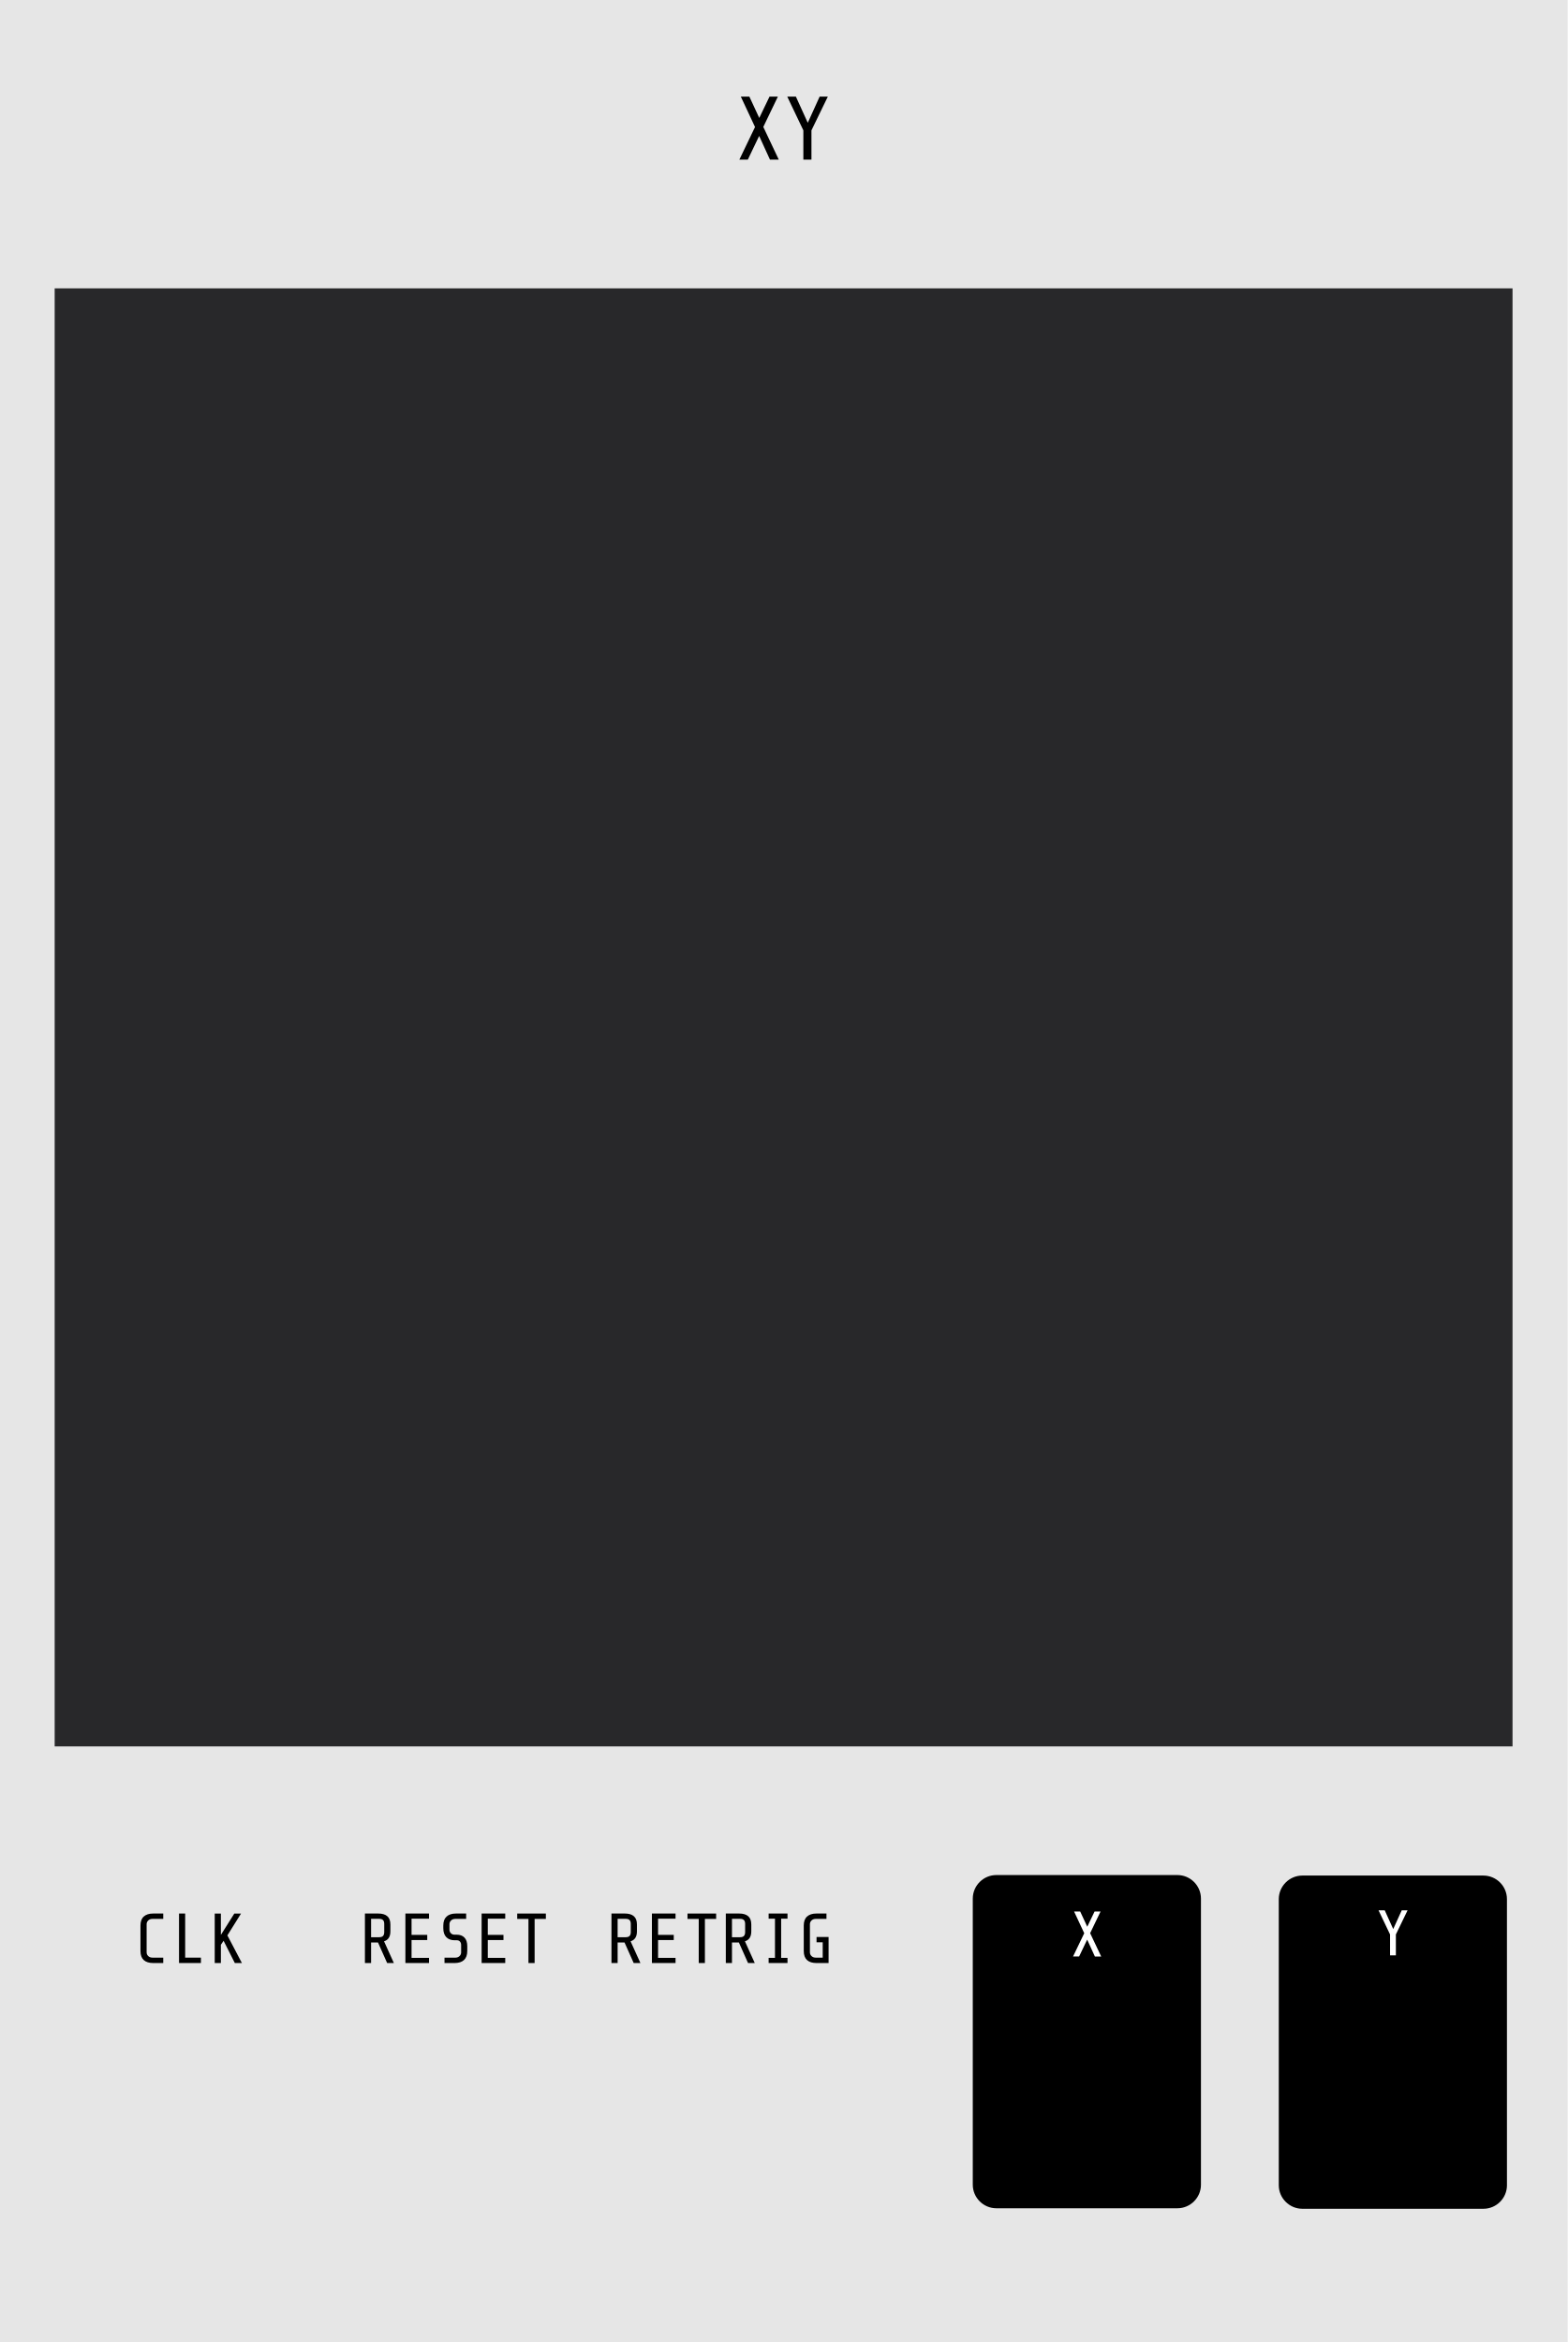
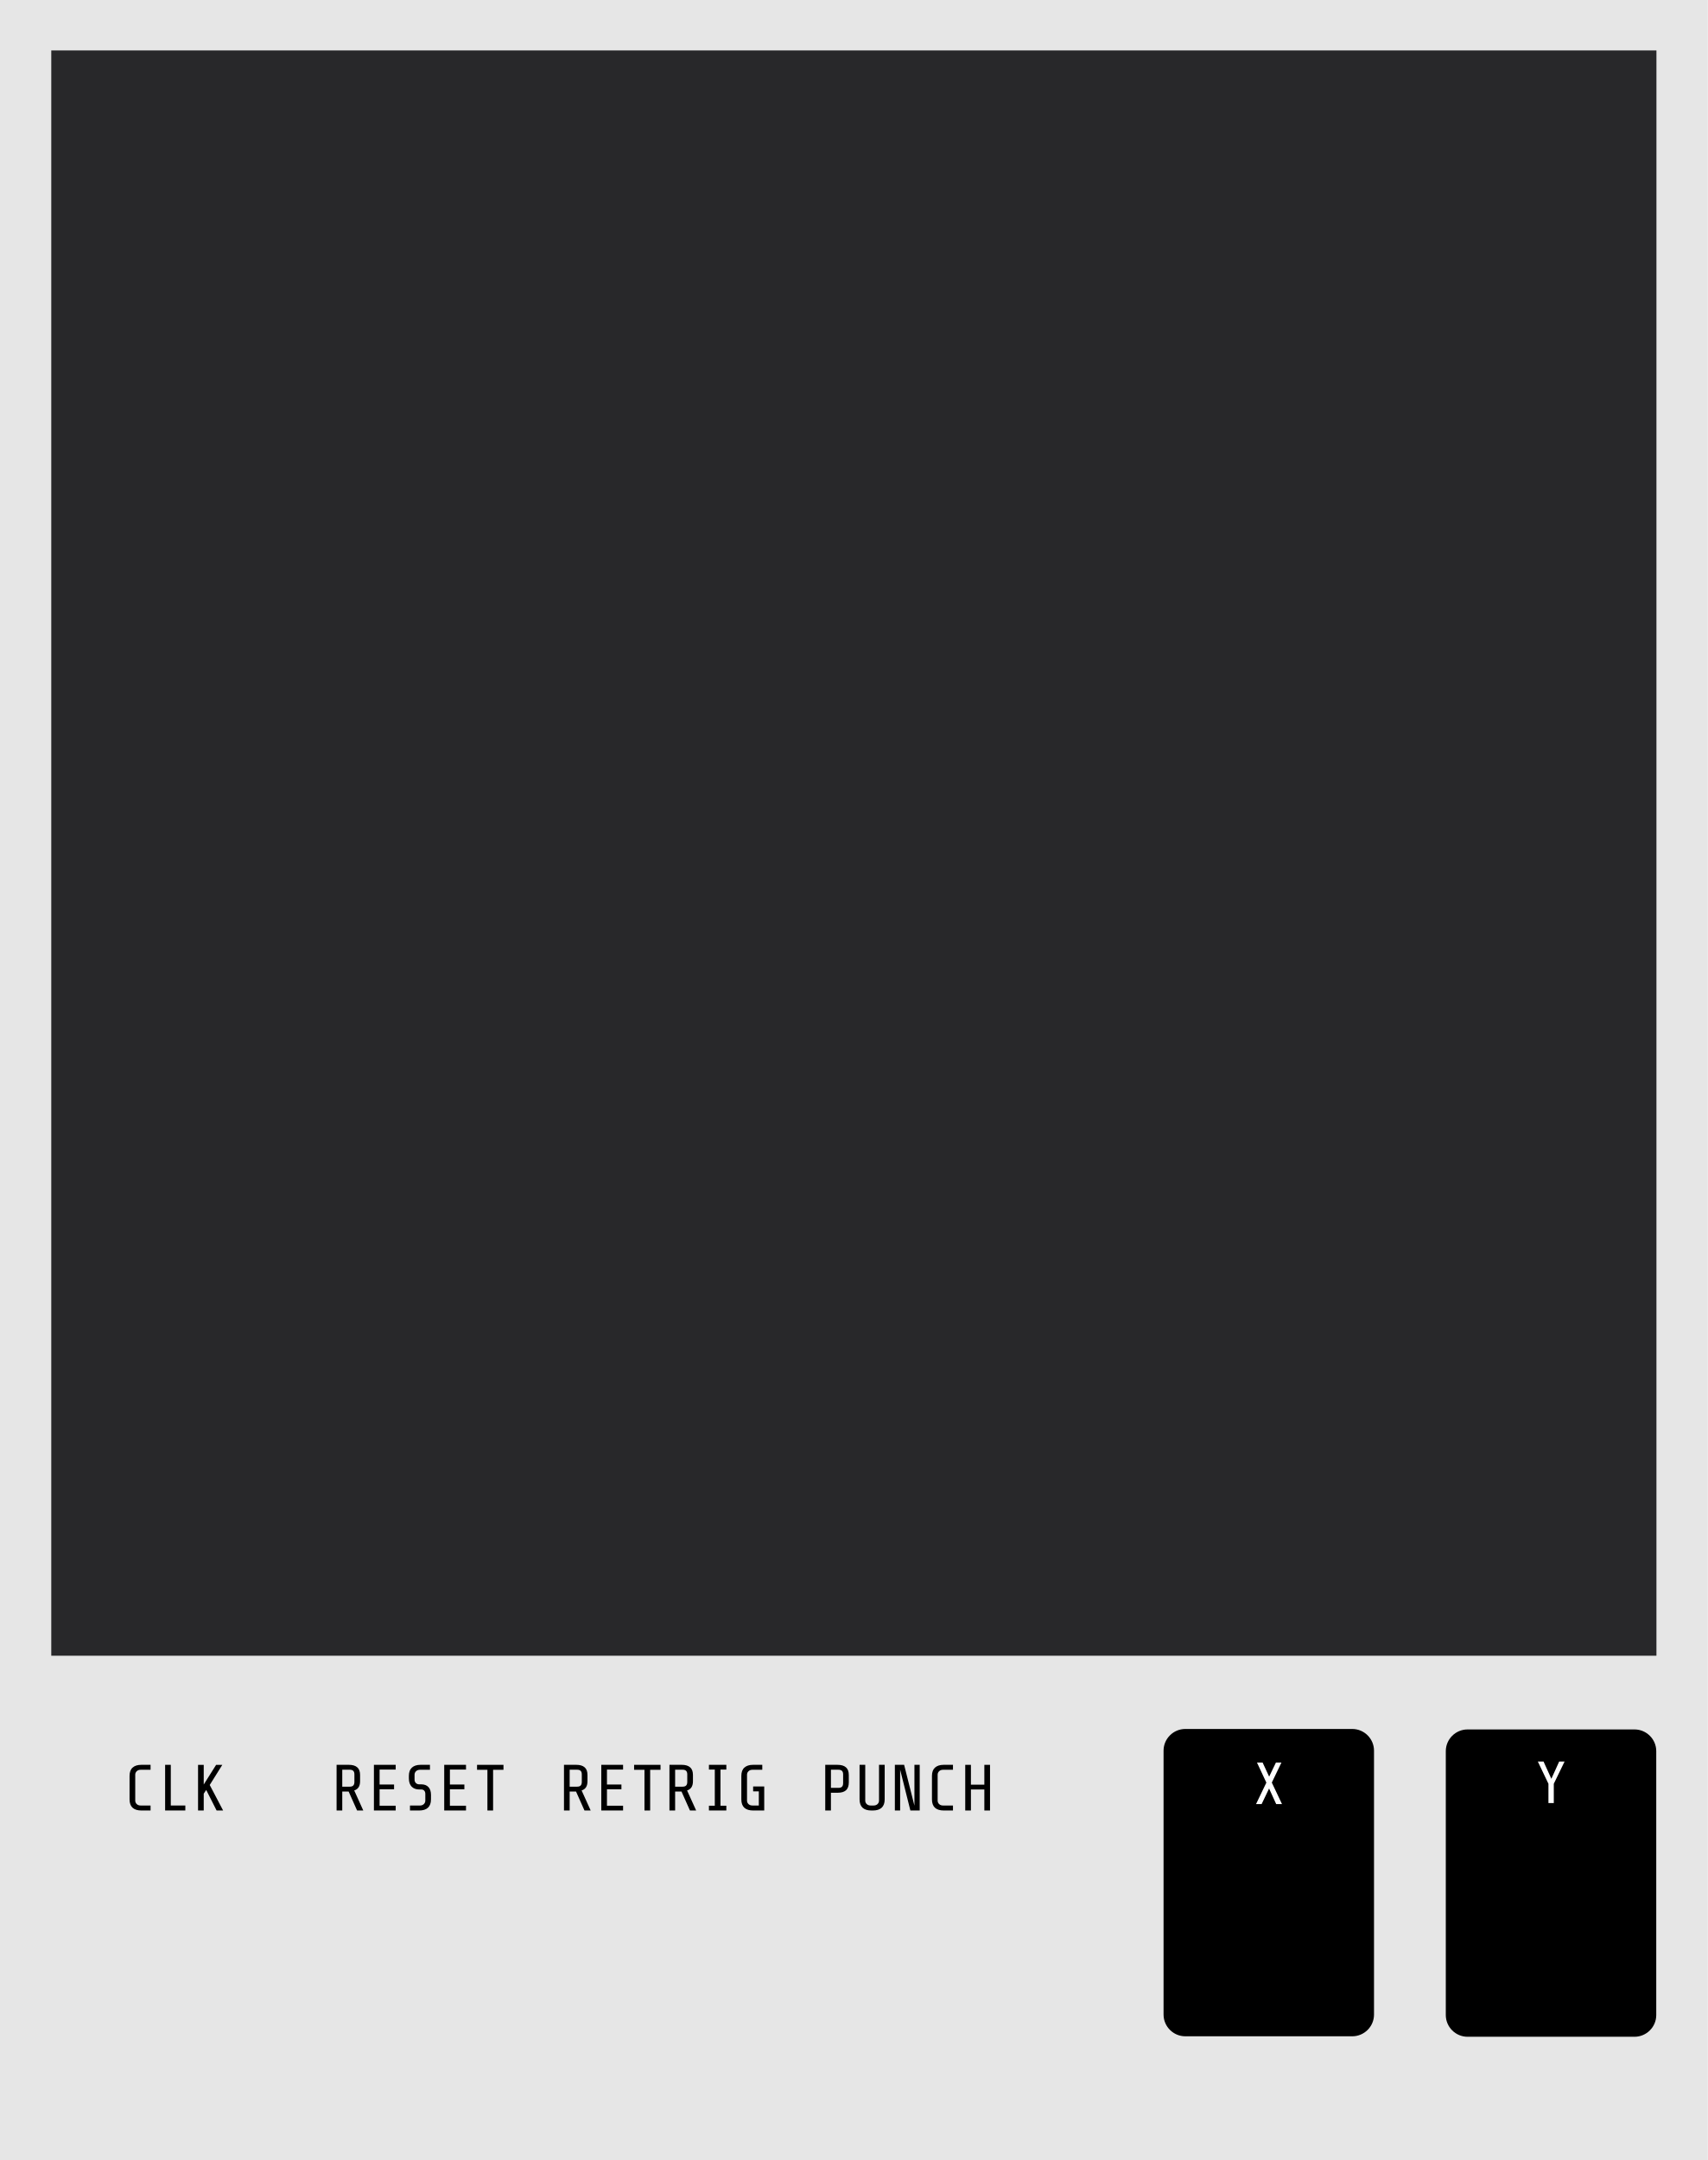
- <svg xmlns="http://www.w3.org/2000/svg" width="86mm" height="128.5mm" viewBox="0 0 86 128.5" version="1.1" id="svg11003">
+ <svg xmlns="http://www.w3.org/2000/svg" width="101.6mm" height="128.5mm" viewBox="0 0 101.6 128.5" version="1.1" id="svg11003">
  <defs id="defs10997" />
  <g id="layer1" transform="translate(-64.79295,-47.16962)" style="display:inline">
-     <path id="path33429" d="M 64.793,47.17 H 150.793 V 175.67 H 64.793 Z m 0,0" style="fill:#e6e6e6;fill-opacity:1;fill-rule:nonzero;stroke:none;stroke-width:0.46" />
-     <path id="path36629" d="m 147.486,151.368 c 0,-0.709 -0.581,-1.291 -1.294,-1.291 H 136.26 c -0.711,0 -1.294,0.581 -1.294,1.291 v 15.701 c 0,0.709 0.583,1.291 1.294,1.291 h 9.933 c 0.713,0 1.294,-0.581 1.294,-1.291 z m 0,0" style="fill:#000000;fill-opacity:1;fill-rule:nonzero;stroke:none;stroke-width:0.456" />
+     <path id="path33429" d="M 64.793,47.17 H 166.393 V 175.67 H 64.793 Z m 0,0" style="fill:#e6e6e6;fill-opacity:1;fill-rule:nonzero;stroke:none;stroke-width:0.5" />
+     <path id="path36629" d="m 163.332,151.346 c 0,-0.709 -0.581,-1.291 -1.294,-1.291 h -9.933 c -0.711,0 -1.294,0.581 -1.294,1.291 v 15.701 c 0,0.709 0.583,1.291 1.294,1.291 h 9.933 c 0.713,0 1.294,-0.581 1.294,-1.291 z m 0,0" style="fill:#000000;fill-opacity:1;fill-rule:nonzero;stroke:none;stroke-width:0.456" />
    <text xml:space="preserve" style="font-style:normal;font-weight:normal;font-size:4.586px;line-height:1.25;font-family:sans-serif;letter-spacing:0px;word-spacing:0px;fill:#000000;fill-opacity:1;stroke:none;stroke-width:0.265" x="75.943" y="53.772" id="text110">
      <tspan id="tspan108" x="75.943" y="57.956" style="font-size:4.586px;stroke-width:0.265" />
    </text>
-     <rect style="fill:#28282a;fill-opacity:1;stroke-width:0.351" id="rect438" width="80" height="80" x="67.793" y="-142.991" ry="0" transform="scale(1,-1)" />
-     <path id="path36629-9" d="m 130.695,151.34 c 0,-0.709 -0.581,-1.291 -1.294,-1.291 h -9.933 c -0.711,0 -1.294,0.581 -1.294,1.291 v 15.701 c 0,0.709 0.583,1.291 1.294,1.291 h 9.933 c 0.713,0 1.294,-0.581 1.294,-1.291 z m 0,0" style="display:inline;fill:#000000;fill-opacity:1;fill-rule:nonzero;stroke:none;stroke-width:0.456" />
-     <g aria-label="XY" style="font-style:normal;font-variant:normal;font-weight:normal;font-stretch:normal;font-size:1.411px;line-height:1.25;font-family:'Share Tech Mono';-inkscape-font-specification:'Share Tech Mono';letter-spacing:0px;word-spacing:0px;fill:#000000;fill-opacity:1;stroke:none;stroke-width:0.265" id="text897">
-       <path d="m 105.83,55.927 h -0.464 l 0.859,-1.788 -0.78,-1.669 h 0.469 l 0.543,1.171 0.563,-1.171 h 0.459 l -0.8,1.664 0.849,1.793 h -0.484 l -0.593,-1.299 z" style="font-size:4.939px;stroke-width:0.265" id="path1560" />
-       <path d="m 108.877,55.927 v -1.605 l -0.884,-1.852 h 0.474 l 0.652,1.437 0.652,-1.437 h 0.449 l -0.899,1.852 v 1.605 z" style="font-size:4.939px;stroke-width:0.265" id="path1562" />
-     </g>
-     <g aria-label="X" style="font-style:normal;font-variant:normal;font-weight:normal;font-stretch:normal;font-size:1.411px;line-height:1.25;font-family:'Share Tech Mono';-inkscape-font-specification:'Share Tech Mono';letter-spacing:0px;word-spacing:0px;fill:#ffffff;fill-opacity:1;stroke:none;stroke-width:0.265" id="text1520" transform="translate(-0.02201486,-3.46114)">
+     <rect style="fill:#28282a;fill-opacity:1;stroke-width:0.419" id="rect438" width="95.5" height="95.5" x="67.843" y="-145.67" ry="0" transform="scale(1,-1)" />
+     <path id="path36629-9" d="m 146.54,151.318 c 0,-0.709 -0.581,-1.291 -1.294,-1.291 h -9.933 c -0.711,0 -1.294,0.581 -1.294,1.291 v 15.701 c 0,0.709 0.583,1.291 1.294,1.291 h 9.933 c 0.713,0 1.294,-0.581 1.294,-1.291 z m 0,0" style="display:inline;fill:#000000;fill-opacity:1;fill-rule:nonzero;stroke:none;stroke-width:0.456" />
+     <g aria-label="X" style="font-style:normal;font-variant:normal;font-weight:normal;font-stretch:normal;font-size:1.411px;line-height:1.25;font-family:'Share Tech Mono';-inkscape-font-specification:'Share Tech Mono';letter-spacing:0px;word-spacing:0px;fill:#ffffff;fill-opacity:1;stroke:none;stroke-width:0.265" id="text1520" transform="translate(15.82333,-3.482965)">
      <path d="m 124.03,157.979 h -0.332 l 0.614,-1.277 -0.557,-1.192 h 0.335 l 0.388,0.836 0.402,-0.836 h 0.328 l -0.572,1.189 0.607,1.281 h -0.346 l -0.423,-0.928 z" style="font-size:3.528px;fill:#ffffff;stroke-width:0.265" id="path1548" />
    </g>
-     <g aria-label="Y" style="font-style:normal;font-variant:normal;font-weight:normal;font-stretch:normal;font-size:1.411px;line-height:1.25;font-family:'Share Tech Mono';-inkscape-font-specification:'Share Tech Mono';letter-spacing:0px;word-spacing:0px;fill:#000000;fill-opacity:1;stroke:none;stroke-width:0.265" id="text1544" transform="translate(-0.02201486,-3.46114)">
+     <g aria-label="Y" style="font-style:normal;font-variant:normal;font-weight:normal;font-stretch:normal;font-size:1.411px;line-height:1.25;font-family:'Share Tech Mono';-inkscape-font-specification:'Share Tech Mono';letter-spacing:0px;word-spacing:0px;fill:#000000;fill-opacity:1;stroke:none;stroke-width:0.265" id="text1544" transform="translate(15.82333,-3.482965)">
      <path d="m 141.094,157.917 v -1.147 l -0.631,-1.323 h 0.339 l 0.466,1.027 0.466,-1.027 h 0.321 l -0.642,1.323 v 1.147 z" style="font-size:3.528px;fill:#ffffff;stroke-width:0.265" id="path1551" />
    </g>
    <g aria-label="CLK" style="font-style:normal;font-variant:normal;font-weight:normal;font-stretch:normal;font-size:1.411px;line-height:1.25;font-family:'Share Tech Mono';-inkscape-font-specification:'Share Tech Mono';letter-spacing:0px;word-spacing:0px;fill:#000000;fill-opacity:1;stroke:none;stroke-width:0.265" id="text841" transform="matrix(1,0,0,0.999838,0,-2.090858)">
      <path d="m 73.2,156.993 q -0.338,0 -0.52,-0.163 -0.179,-0.167 -0.179,-0.497 v -1.397 q 0,-0.33 0.179,-0.493 0.182,-0.167 0.52,-0.167 h 0.551 v 0.295 H 73.161 q -0.144,0 -0.233,0.085 -0.089,0.085 -0.089,0.206 v 1.544 q 0,0.12 0.089,0.206 0.089,0.085 0.233,0.085 h 0.59 v 0.295 z" style="font-size:3.881px;stroke-width:0.265" id="path843" />
      <path d="m 74.954,154.276 v 2.421 h 0.865 v 0.295 H 74.617 v -2.716 z" style="font-size:3.881px;stroke-width:0.265" id="path845" />
      <path d="m 76.914,155.992 v 1.001 h -0.338 v -2.716 h 0.338 v 1.172 l 0.737,-1.172 h 0.369 l -0.749,1.199 0.796,1.517 h -0.388 l -0.617,-1.222 z" style="font-size:3.881px;stroke-width:0.265" id="path847" />
    </g>
    <g aria-label="RESET" style="font-style:normal;font-variant:normal;font-weight:normal;font-stretch:normal;font-size:3.881px;line-height:1.25;font-family:'Share Tech Mono';-inkscape-font-specification:'Share Tech Mono';letter-spacing:0px;word-spacing:0px;fill:#000000;fill-opacity:1;stroke:none;stroke-width:0.265" id="text846">
      <path d="m 85.156,153.751 v 1.125 h -0.338 v -2.716 h 0.73 q 0.33,0 0.497,0.147 0.171,0.144 0.171,0.458 v 0.373 q 0,0.439 -0.349,0.547 l 0.539,1.191 h -0.369 l -0.501,-1.125 z m 0.722,-1.021 q 0,-0.147 -0.07,-0.213 -0.066,-0.066 -0.213,-0.066 h -0.439 v 1.009 h 0.439 q 0.147,0 0.213,-0.066 0.07,-0.07 0.07,-0.217 z" style="stroke-width:0.265" id="path848" />
      <path d="m 88.335,152.16 v 0.283 h -0.958 v 0.889 h 0.861 v 0.283 h -0.861 v 0.978 h 0.958 v 0.283 h -1.296 v -2.716 z" style="stroke-width:0.265" id="path850" />
      <path d="m 90.434,154.217 q 0,0.33 -0.182,0.497 -0.179,0.163 -0.516,0.163 h -0.551 v -0.295 h 0.59 q 0.144,0 0.233,-0.085 0.089,-0.085 0.089,-0.206 v -0.404 q 0,-0.116 -0.062,-0.186 -0.058,-0.074 -0.179,-0.074 h -0.116 q -0.287,0 -0.454,-0.167 -0.167,-0.171 -0.167,-0.493 v -0.147 q 0,-0.33 0.179,-0.493 0.182,-0.167 0.52,-0.167 h 0.555 v 0.295 h -0.594 q -0.144,0 -0.233,0.085 -0.089,0.085 -0.089,0.206 v 0.295 q 0,0.12 0.078,0.202 0.078,0.078 0.202,0.078 h 0.116 q 0.276,0 0.427,0.159 0.155,0.159 0.155,0.481 z" style="stroke-width:0.265" id="path852" />
      <path d="m 92.518,152.16 v 0.283 h -0.958 v 0.889 h 0.861 v 0.283 h -0.861 v 0.978 h 0.958 v 0.283 h -1.296 v -2.716 z" style="stroke-width:0.265" id="path854" />
      <path d="m 93.792,154.877 v -2.421 h -0.617 v -0.295 h 1.572 v 0.295 h -0.617 v 2.421 z" style="stroke-width:0.265" id="path856" />
    </g>
    <g aria-label="RETRIG" style="font-style:normal;font-variant:normal;font-weight:normal;font-stretch:normal;font-size:3.881px;line-height:1.25;font-family:'Share Tech Mono';-inkscape-font-specification:'Share Tech Mono';letter-spacing:0px;word-spacing:0px;fill:#000000;fill-opacity:1;stroke:none;stroke-width:0.265" id="text867">
      <path d="m 98.685,153.751 v 1.125 H 98.347 v -2.716 h 0.73 q 0.33,0 0.497,0.147 0.171,0.144 0.171,0.458 v 0.373 q 0,0.439 -0.349,0.547 l 0.539,1.191 h -0.369 l -0.501,-1.125 z m 0.722,-1.021 q 0,-0.147 -0.07,-0.213 -0.066,-0.066 -0.213,-0.066 h -0.439 v 1.009 h 0.439 q 0.147,0 0.213,-0.066 0.07,-0.07 0.07,-0.217 z" style="stroke-width:0.265" id="path869" />
      <path d="m 101.863,152.16 v 0.283 h -0.959 v 0.889 h 0.861 v 0.283 h -0.861 v 0.978 h 0.959 v 0.283 h -1.296 v -2.716 z" style="stroke-width:0.265" id="path871" />
      <path d="m 103.136,154.877 v -2.421 h -0.617 v -0.295 h 1.572 v 0.295 H 103.474 v 2.421 z" style="stroke-width:0.265" id="path873" />
      <path d="m 104.96,153.751 v 1.125 h -0.338 v -2.716 h 0.73 q 0.33,0 0.497,0.147 0.171,0.144 0.171,0.458 v 0.373 q 0,0.439 -0.349,0.547 l 0.539,1.191 h -0.369 l -0.501,-1.125 z m 0.722,-1.021 q 0,-0.147 -0.07,-0.213 -0.066,-0.066 -0.213,-0.066 h -0.439 v 1.009 h 0.439 q 0.147,0 0.213,-0.066 0.07,-0.07 0.07,-0.217 z" style="stroke-width:0.265" id="path875" />
      <path d="m 107.32,154.593 v -2.15 h -0.349 v -0.283 h 1.036 v 0.283 h -0.349 v 2.15 h 0.349 v 0.283 h -1.036 v -0.283 z" style="stroke-width:0.265" id="path877" />
      <path d="m 109.598,154.877 q -0.338,0 -0.52,-0.163 -0.179,-0.167 -0.179,-0.497 v -1.397 q 0,-0.33 0.179,-0.493 0.182,-0.167 0.52,-0.167 h 0.547 v 0.295 h -0.586 q -0.144,0 -0.233,0.085 -0.089,0.085 -0.089,0.206 v 1.544 q 0,0.12 0.089,0.206 0.089,0.085 0.233,0.085 h 0.38 v -0.842 h -0.338 v -0.291 h 0.66 v 1.428 z" style="stroke-width:0.265" id="path879" />
    </g>
+     <g aria-label="PUNCH" style="font-style:normal;font-variant:normal;font-weight:normal;font-stretch:normal;font-size:3.881px;line-height:1.25;font-family:'Share Tech Mono';-inkscape-font-specification:'Share Tech Mono';letter-spacing:0px;word-spacing:0px;fill:#000000;fill-opacity:1;stroke:none;stroke-width:0.265" id="text874">
+       <path d="m 115.293,153.208 q 0,0.314 -0.167,0.466 -0.167,0.147 -0.493,0.147 h -0.404 v 1.056 h -0.338 v -2.716 h 0.733 q 0.33,0 0.497,0.147 0.171,0.144 0.171,0.458 z m -0.338,-0.477 q 0,-0.147 -0.07,-0.213 -0.066,-0.066 -0.213,-0.066 h -0.442 v 1.079 h 0.442 q 0.147,0 0.213,-0.066 0.07,-0.07 0.07,-0.217 z" style="stroke-width:0.265" id="path876" />
+       <path d="m 117.427,154.217 q 0,0.33 -0.182,0.497 -0.179,0.163 -0.516,0.163 h -0.097 q -0.338,0 -0.52,-0.163 -0.179,-0.167 -0.179,-0.497 v -2.057 h 0.338 v 2.13 q 0,0.12 0.089,0.206 0.089,0.085 0.233,0.085 h 0.175 q 0.144,0 0.233,-0.085 0.089,-0.085 0.089,-0.206 v -2.13 h 0.338 z" style="stroke-width:0.265" id="path878" />
+       <path d="m 118.347,154.877 h -0.314 v -2.716 h 0.551 l 0.613,2.429 v -2.429 h 0.314 v 2.716 h -0.555 l -0.609,-2.429 z" style="stroke-width:0.265" id="path880" />
+       <path d="m 120.939,154.877 q -0.338,0 -0.52,-0.163 -0.179,-0.167 -0.179,-0.497 v -1.397 q 0,-0.33 0.179,-0.493 0.182,-0.167 0.52,-0.167 h 0.551 v 0.295 h -0.59 q -0.144,0 -0.233,0.085 -0.089,0.085 -0.089,0.206 v 1.544 q 0,0.12 0.089,0.206 0.089,0.085 0.233,0.085 h 0.59 v 0.295 z" style="stroke-width:0.265" id="path882" />
+       <path d="m 122.558,153.627 v 1.25 h -0.338 v -2.716 h 0.338 v 1.18 h 0.799 v -1.18 h 0.338 v 2.716 h -0.338 v -1.25 z" style="stroke-width:0.265" id="path884" />
+     </g>
  </g>
</svg>
